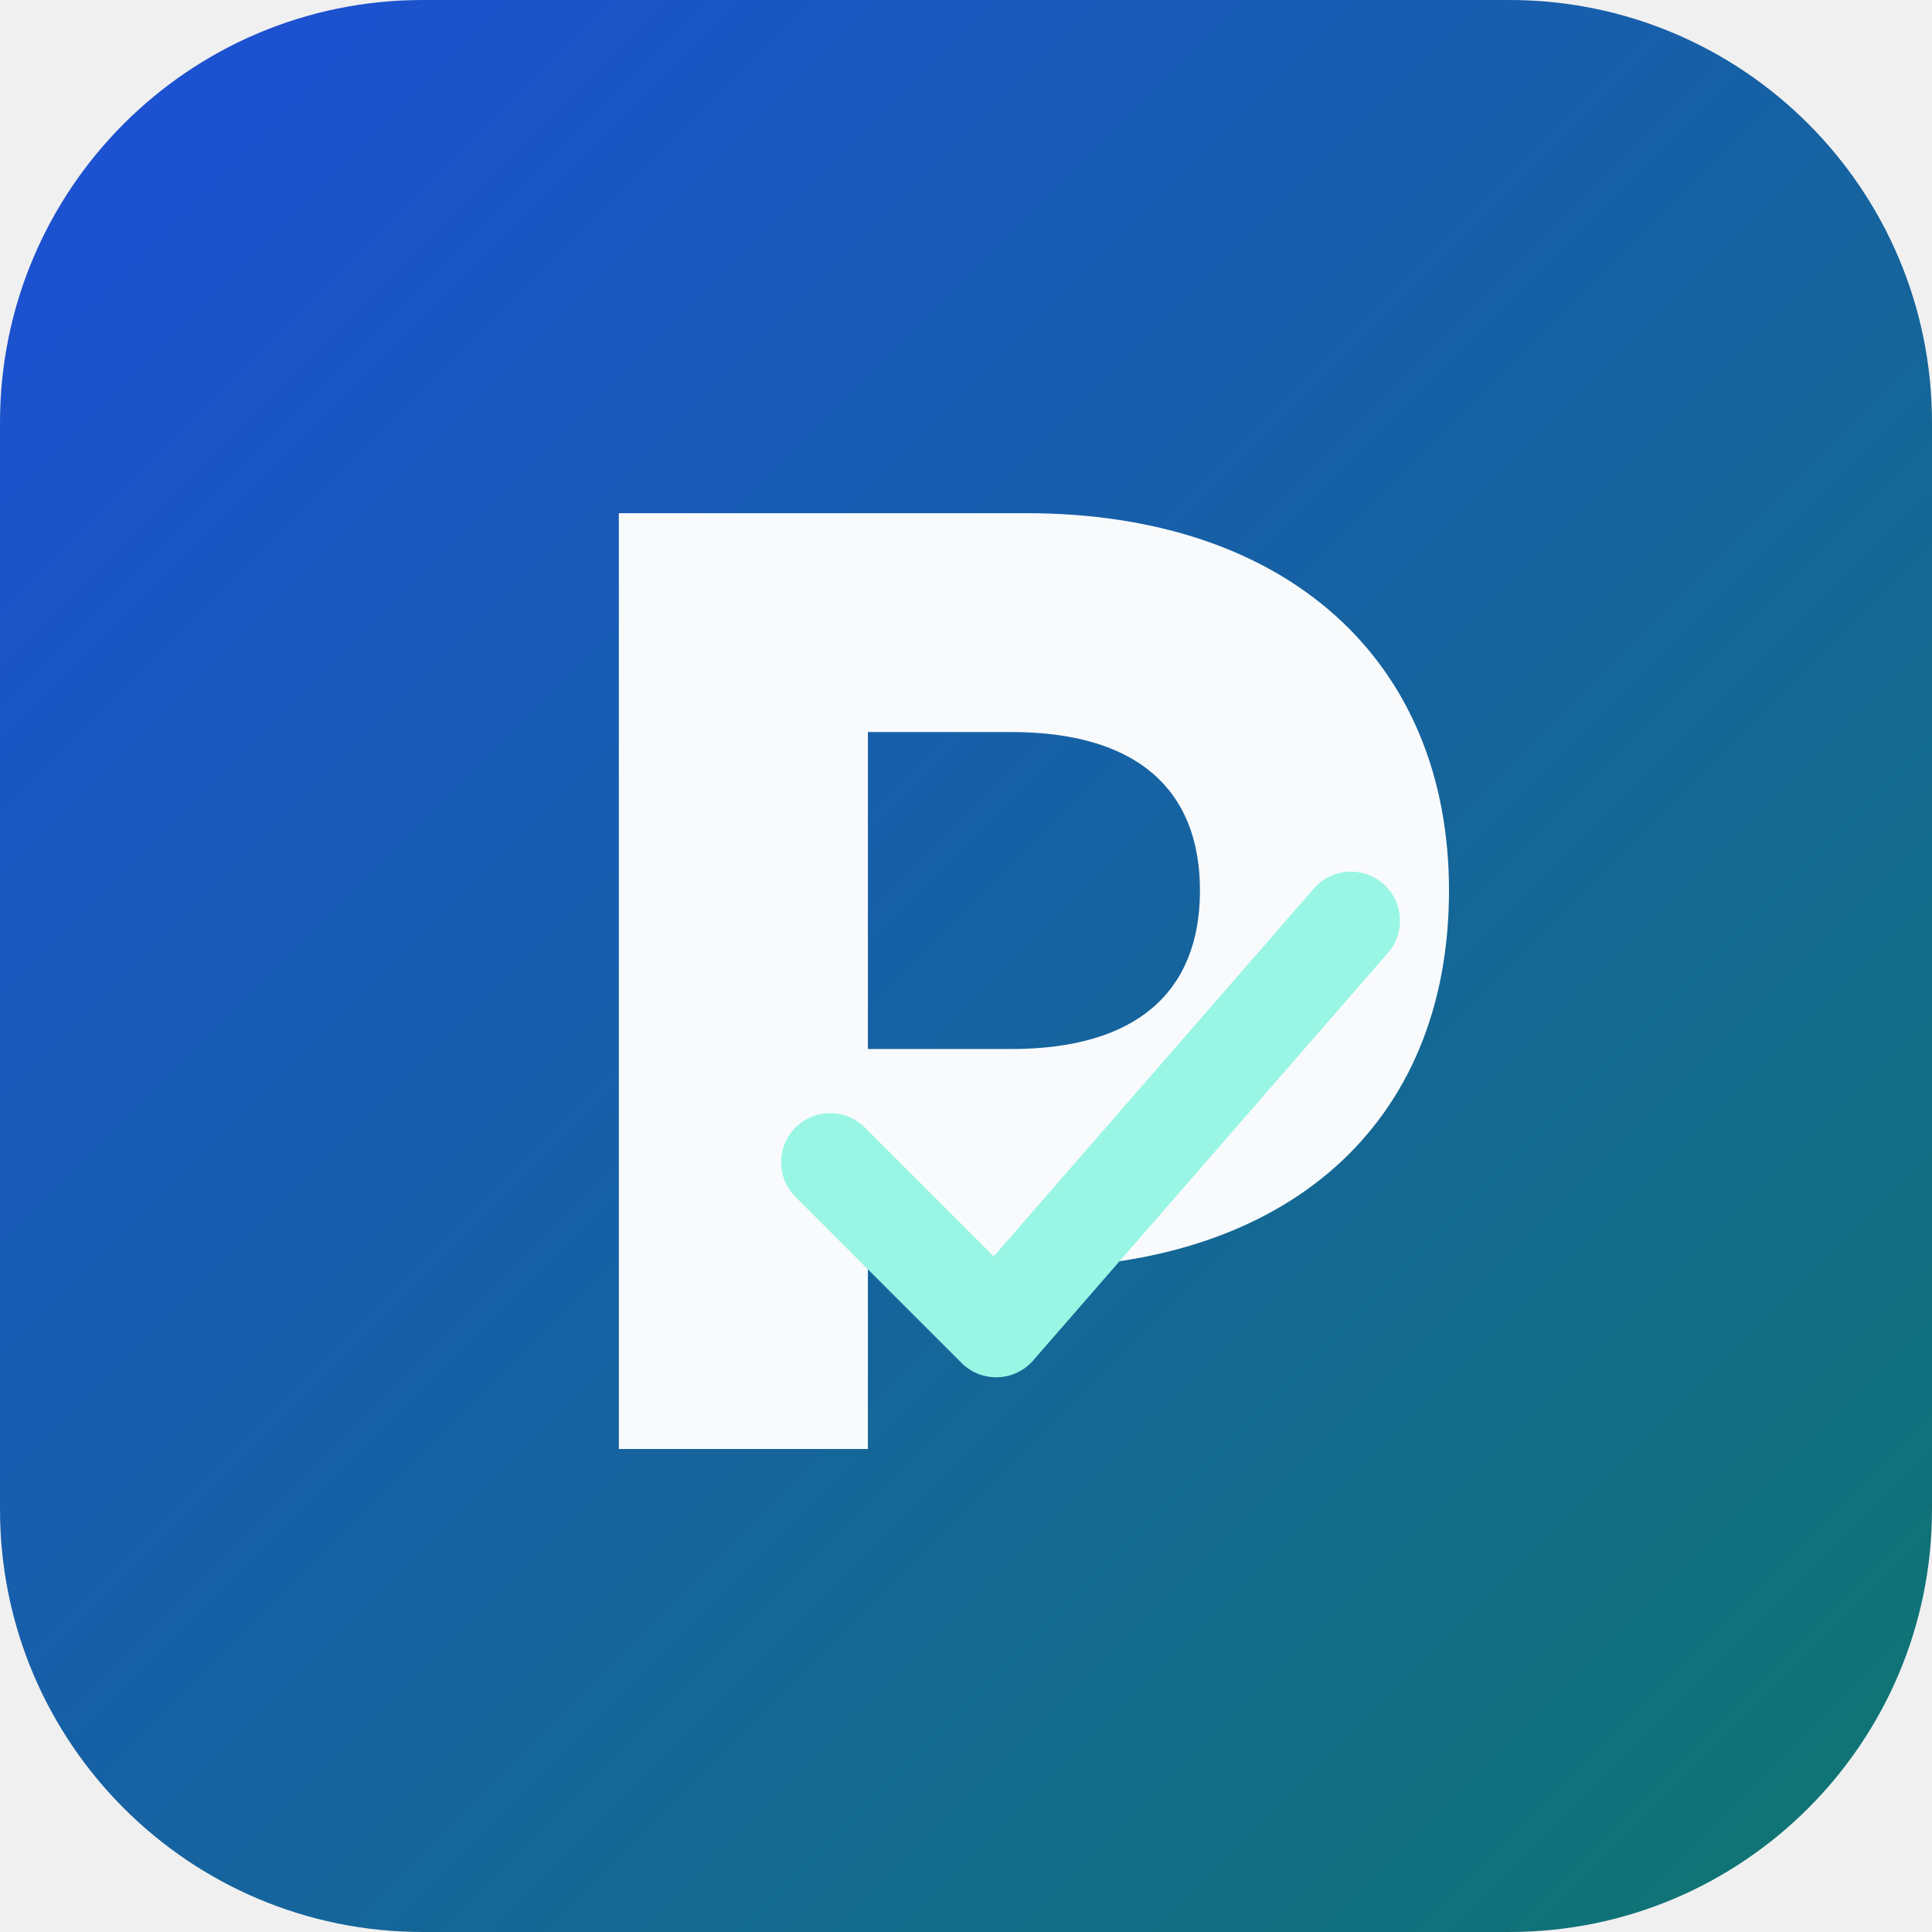
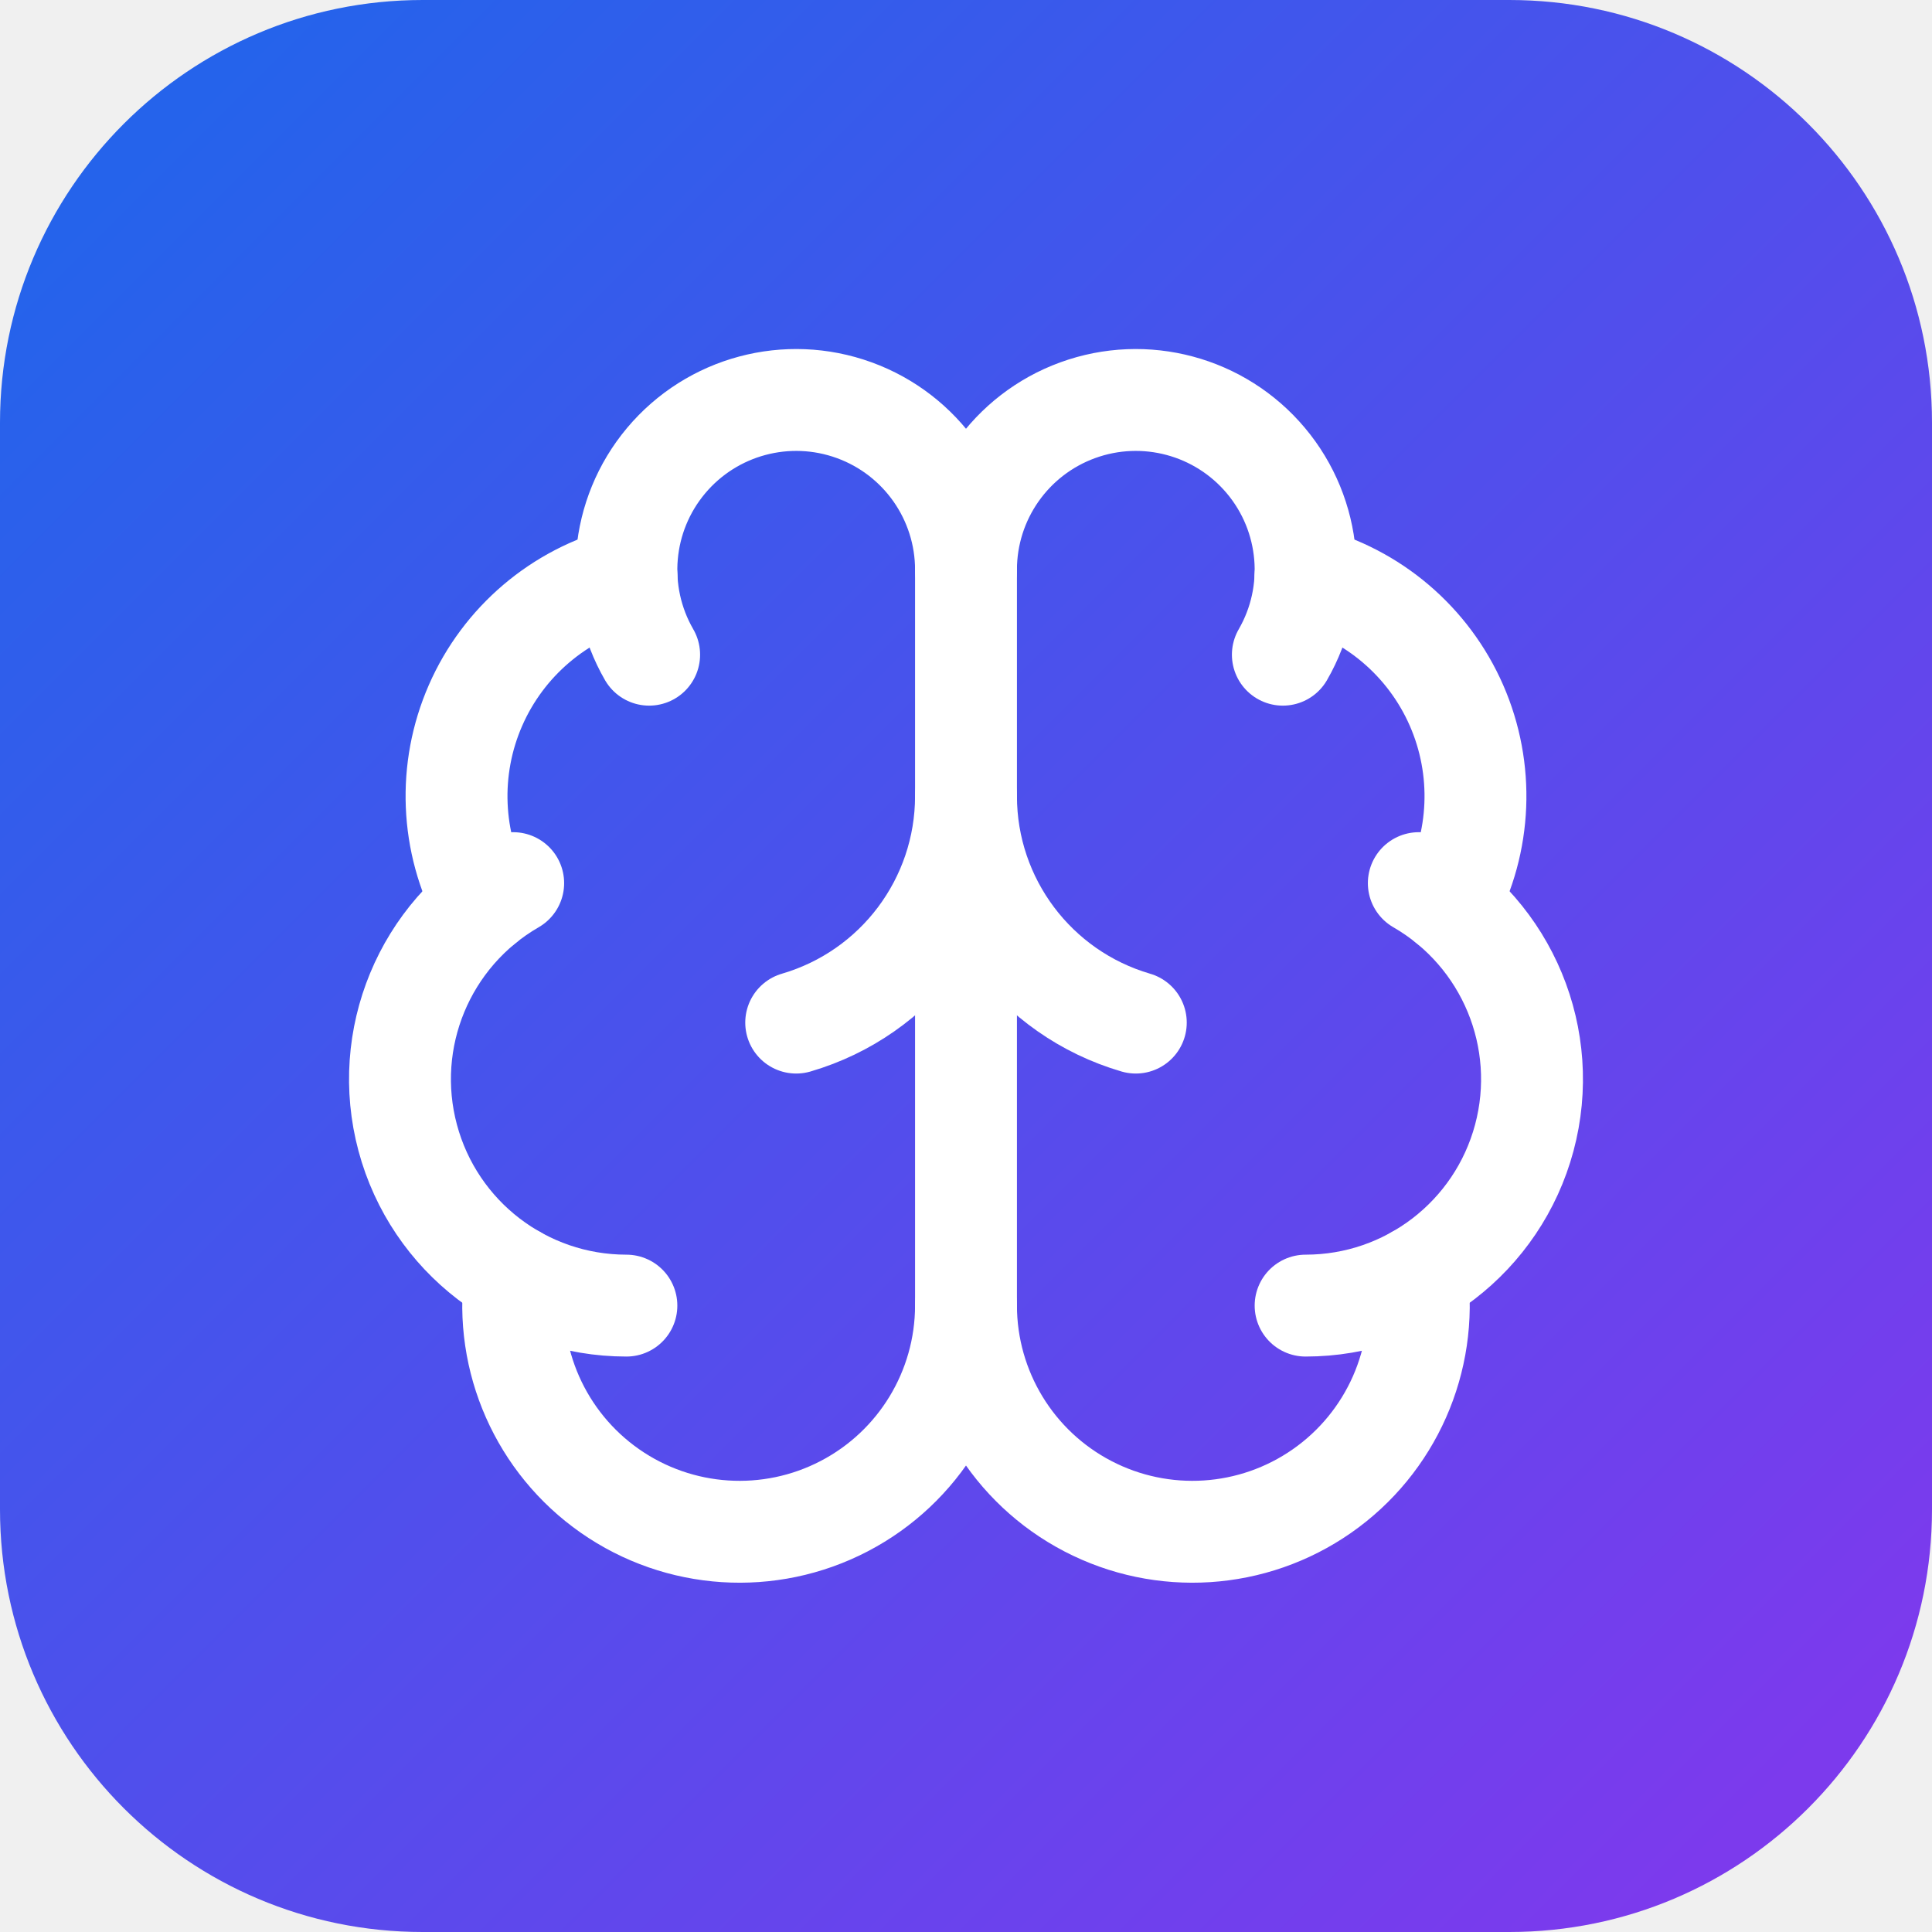
<svg xmlns="http://www.w3.org/2000/svg" viewBox="0 0 512 512">
  <defs>
-     <linearGradient id="bg" x1="0%" y1="0%" x2="100%" y2="100%">
-       <stop offset="0%" stop-color="#1d4ed8" />
-       <stop offset="100%" stop-color="#0f766e" />
+     <linearGradient id="execution-os-gradient" x1="8%" y1="8%" x2="92%" y2="92%">
+       <stop offset="0%" stop-color="#2563eb" />
+       <stop offset="100%" stop-color="#7c3aed" />
    </linearGradient>
  </defs>
-   <rect width="512" height="512" rx="112" fill="url(#bg)" />
-   <path d="M164 384V136h108c69 0 112 39 112 100 0 62-43 100-112 100h-42v48h-66Zm66-106h38c33 0 50-15 50-42s-17-42-50-42h-38v84Z" fill="#f8fafc" />
-   <path d="m220 308 44 44 94-108" fill="none" stroke="#99f6e4" stroke-width="26" stroke-linecap="round" stroke-linejoin="round" />
+   <rect width="512" height="512" rx="112" fill="url(#execution-os-gradient)" />
+   <g transform="translate(76 76) scale(15)" fill="none" stroke="#ffffff" stroke-width="1.8" stroke-linecap="round" stroke-linejoin="round">
+     <path d="M12 18V5" />
+     <path d="M15 13a4.17 4.17 0 0 1-3-4 4.17 4.17 0 0 1-3 4" />
+     <path d="M17.598 6.5A3 3 0 1 0 12 5a3 3 0 1 0-5.598 1.5" />
+     <path d="M17.997 5.125a4 4 0 0 1 2.526 5.77" />
+     <path d="M18 18a4 4 0 0 0 2-7.464" />
+     <path d="M19.967 17.483A4 4 0 1 1 12 18a4 4 0 1 1-7.967-.517" />
+     <path d="M6 18a4 4 0 0 1-2-7.464" />
+     <path d="M6.003 5.125a4 4 0 0 0-2.526 5.77" />
+   </g>
</svg>
